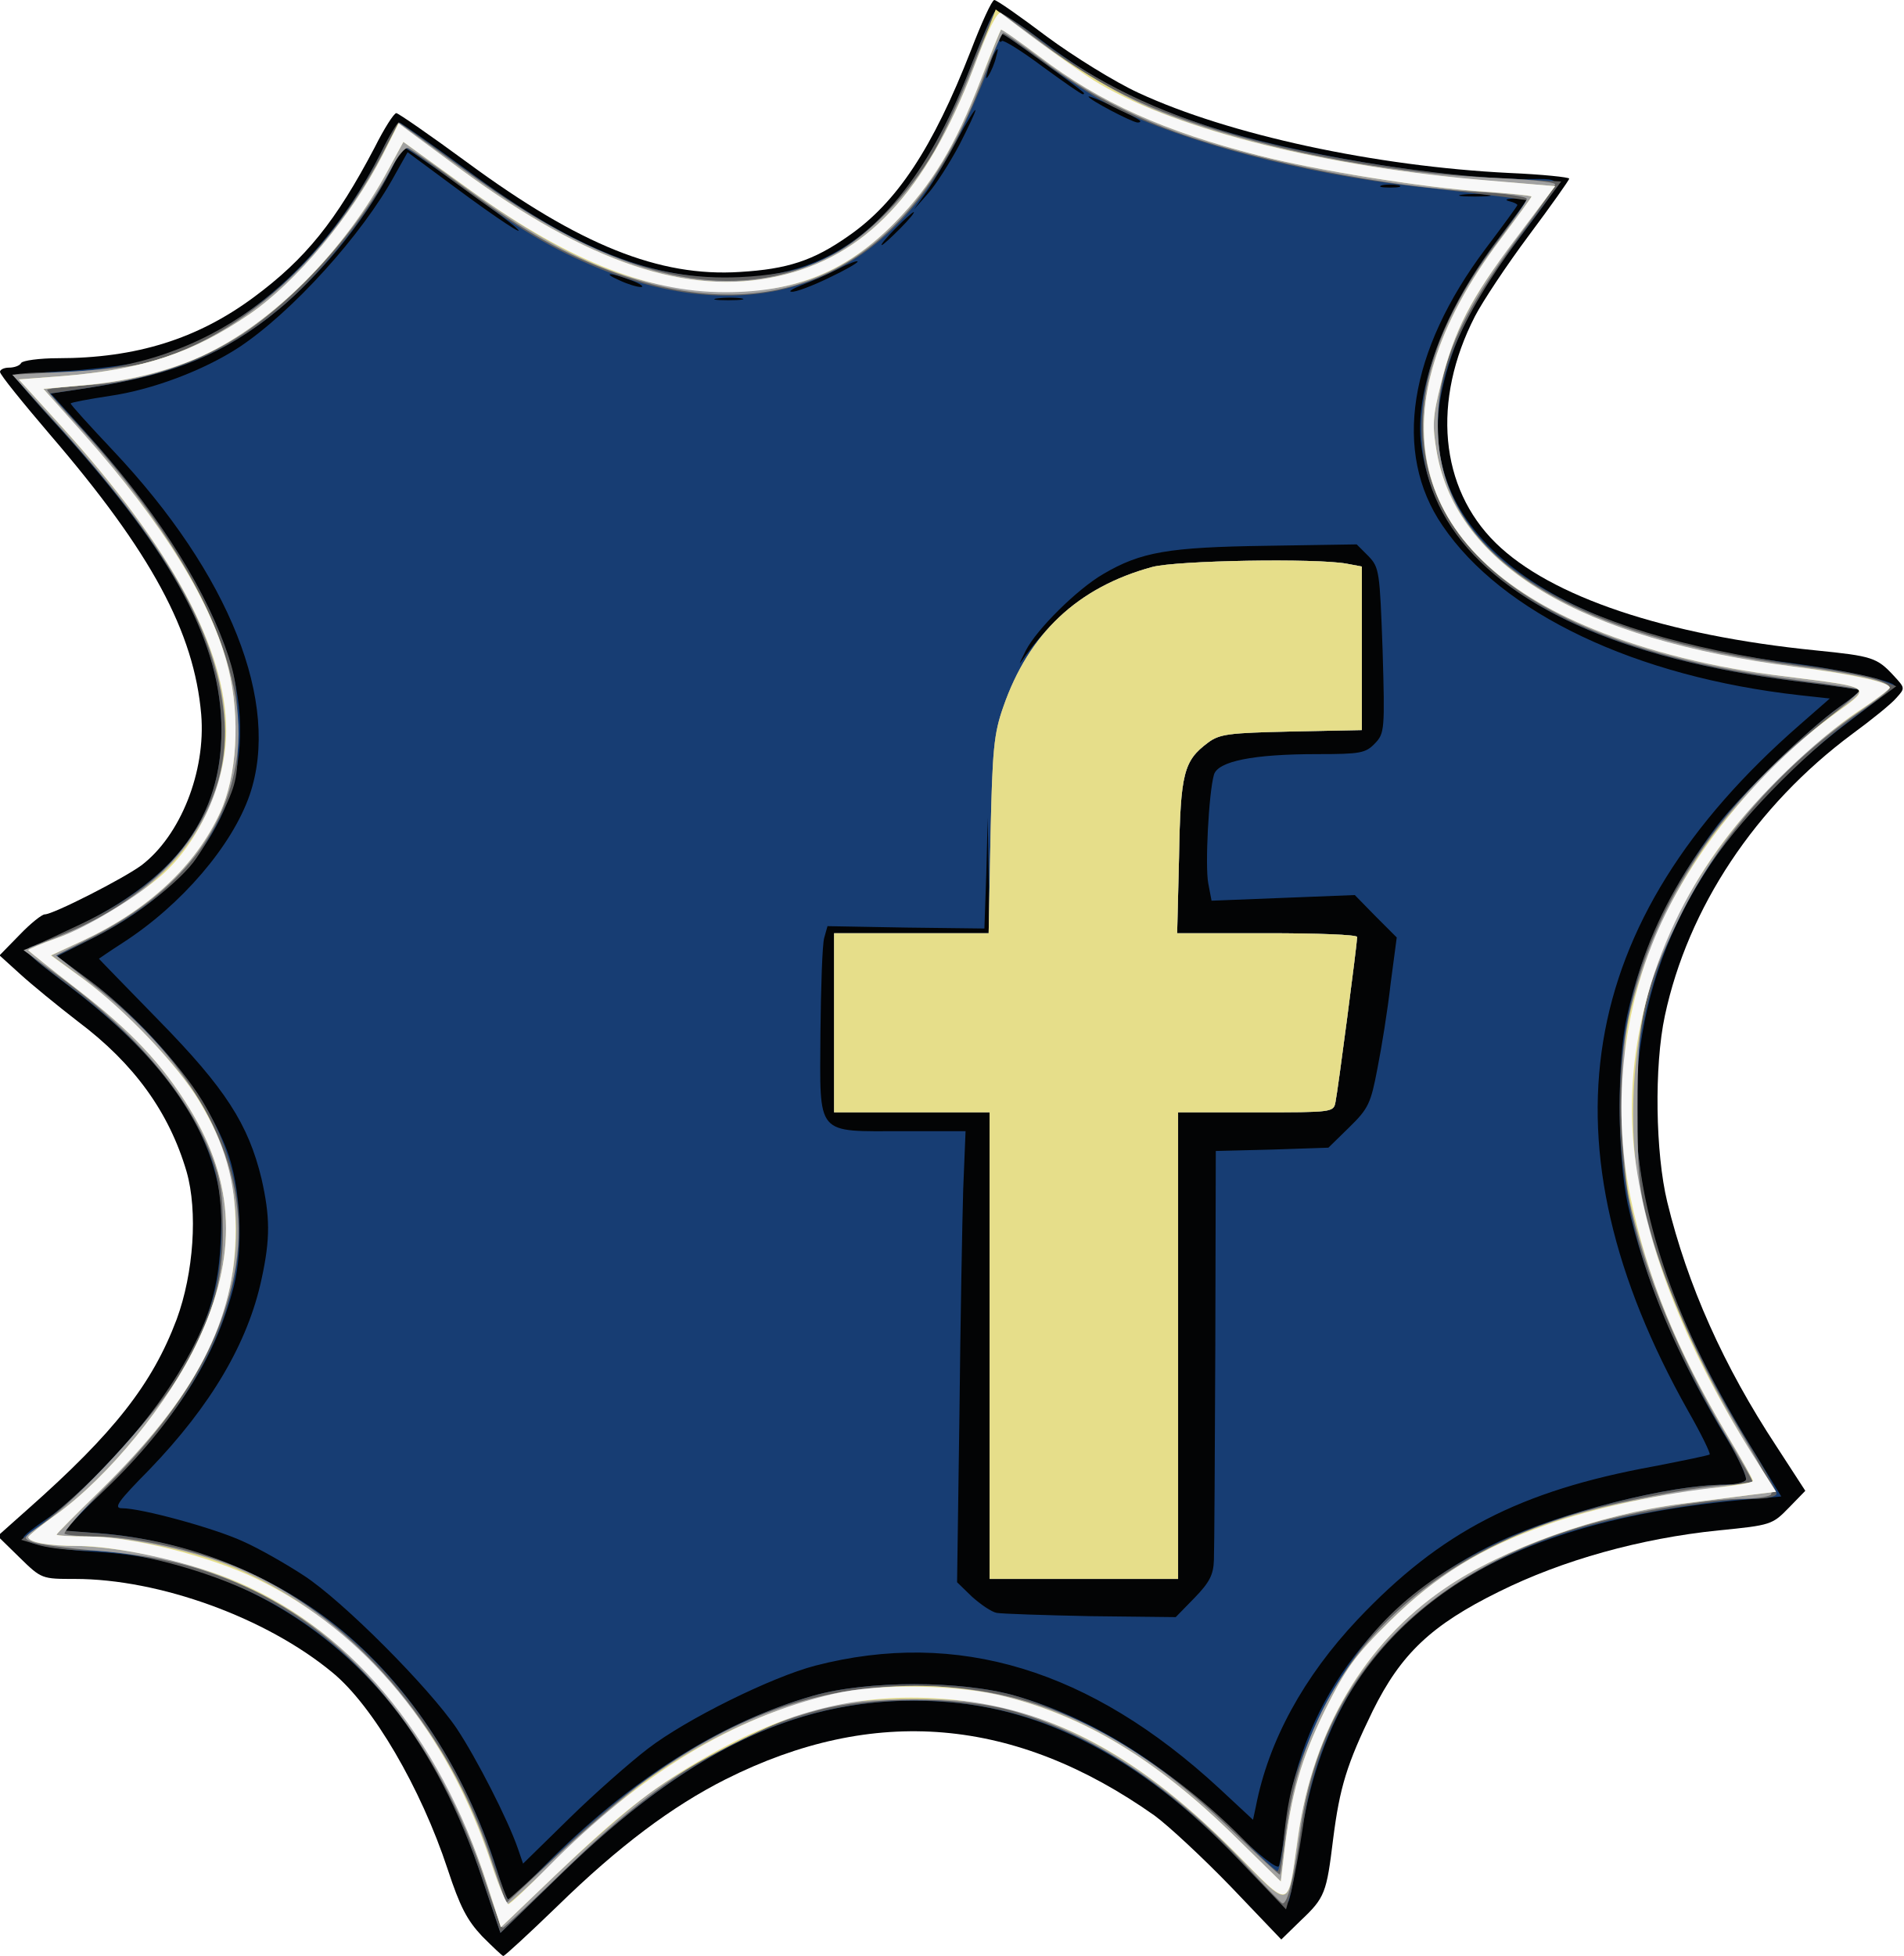
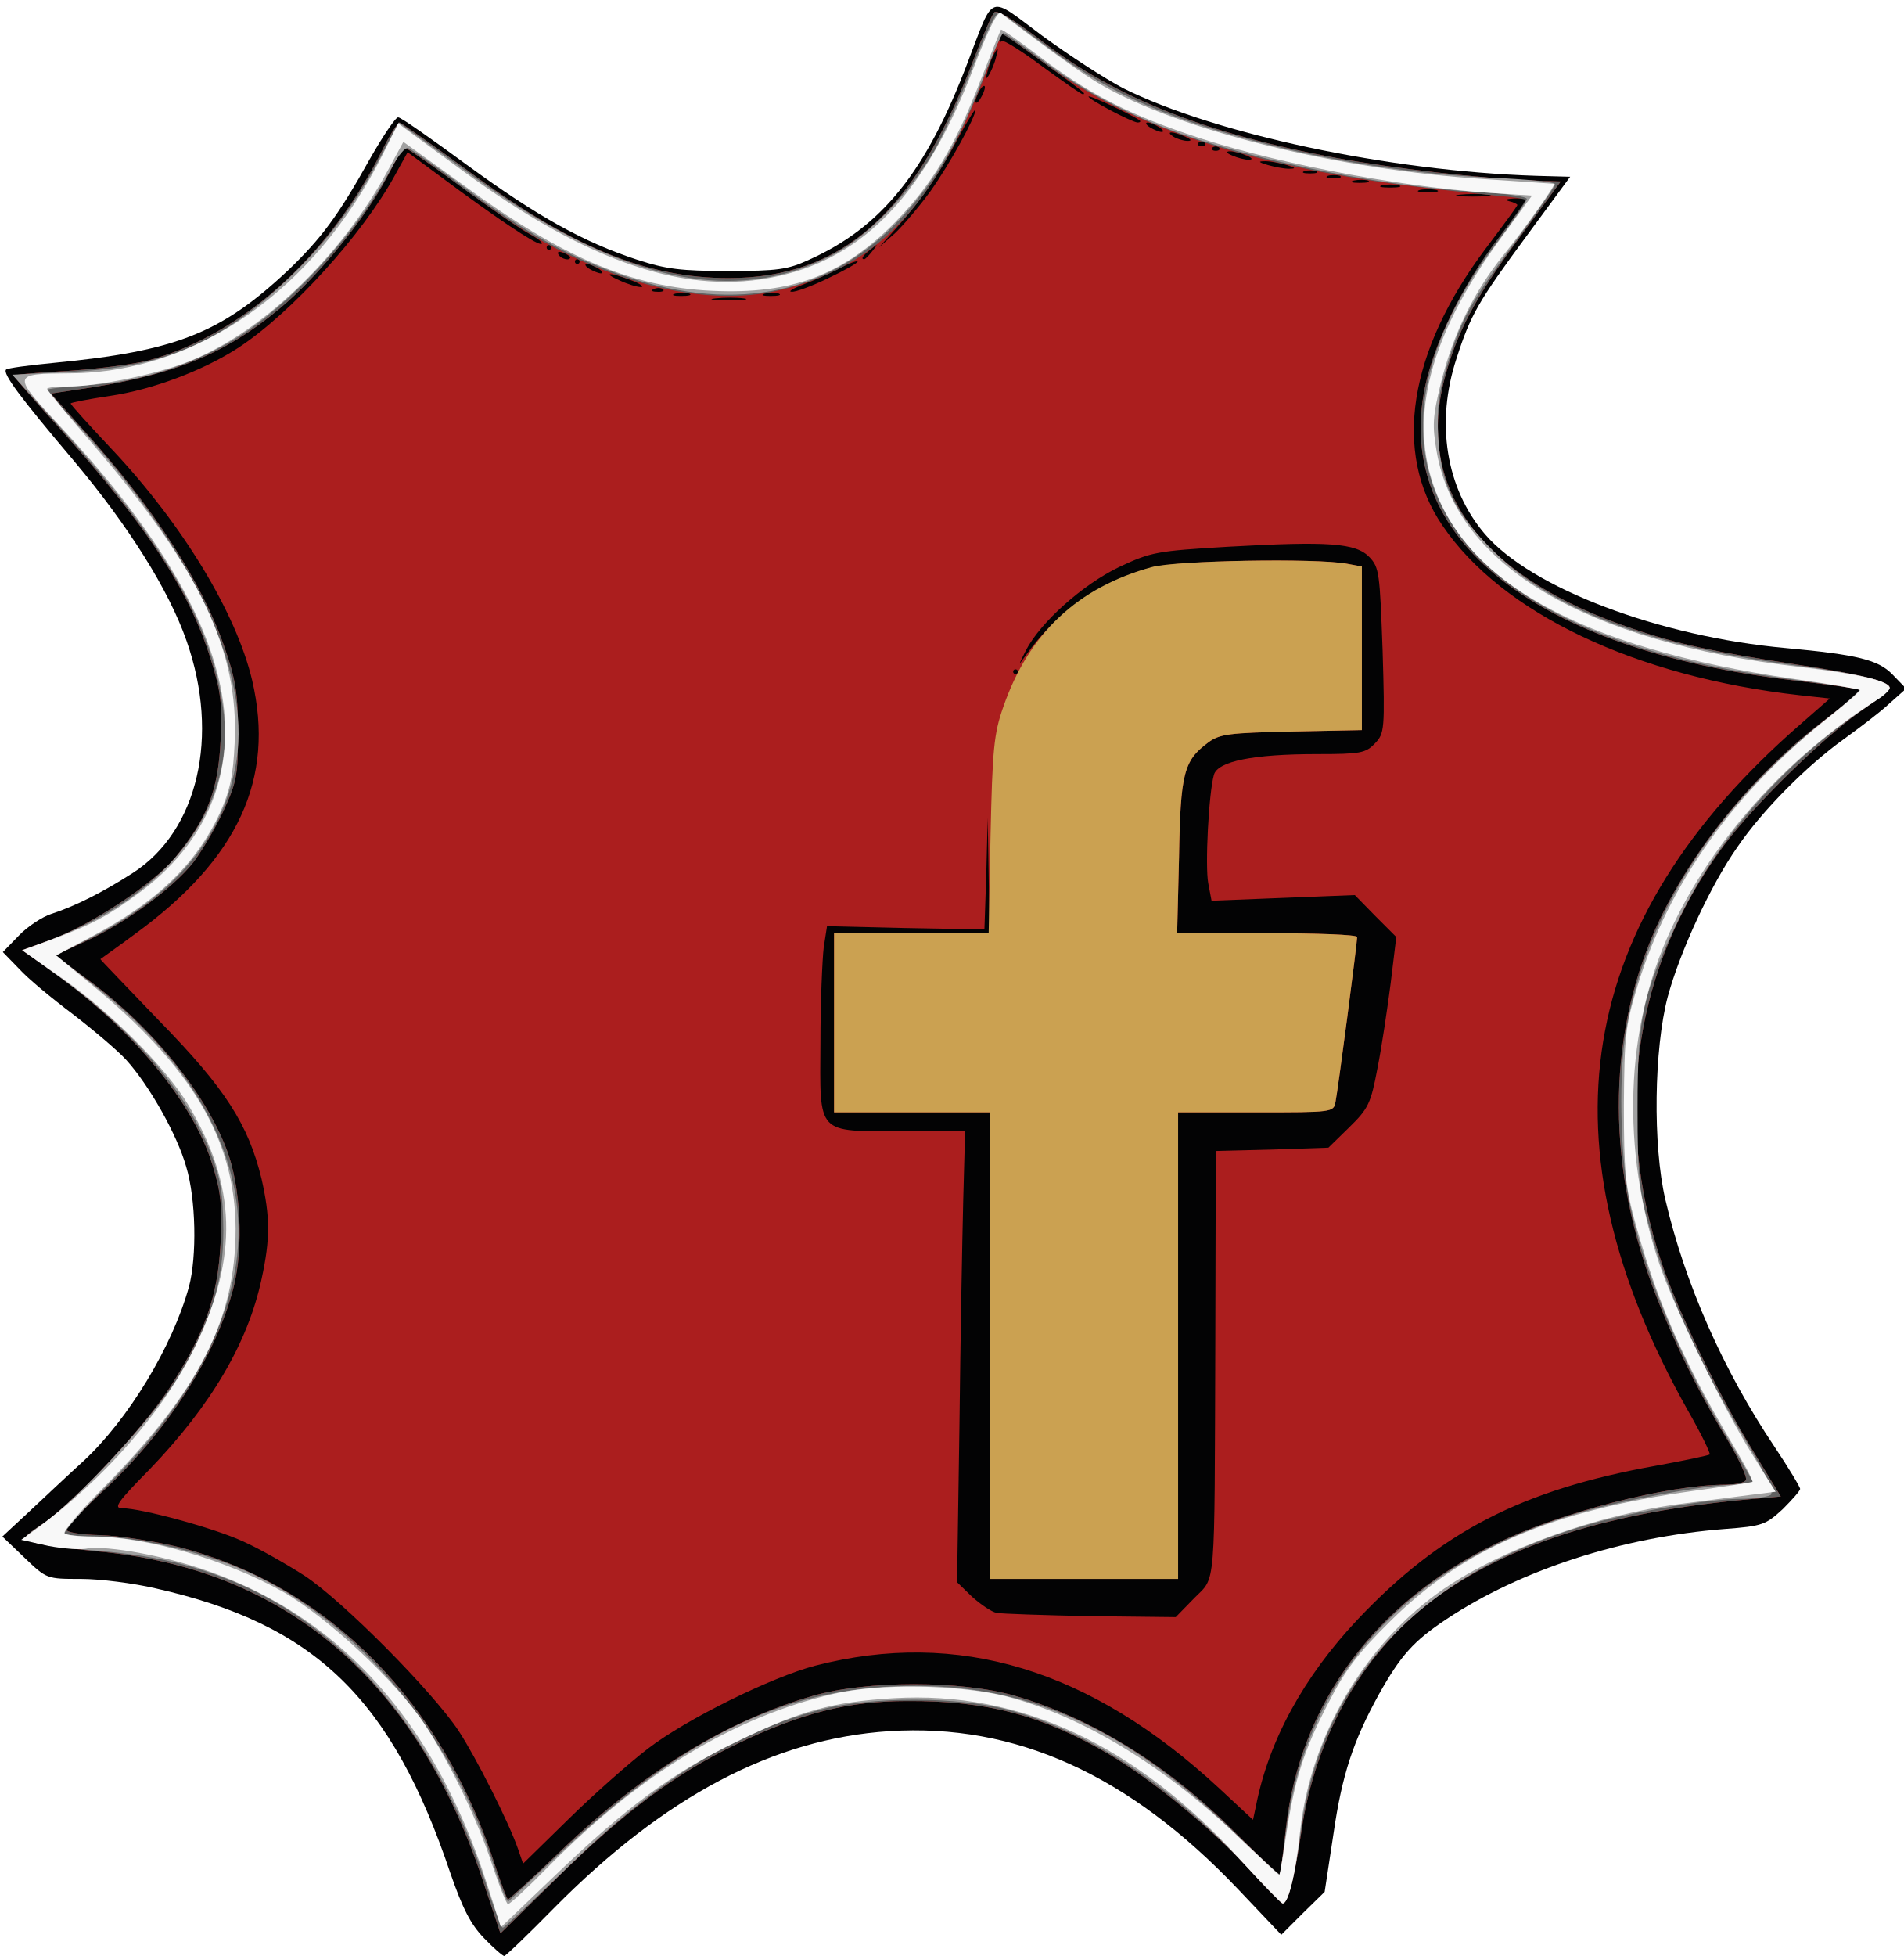
<svg xmlns="http://www.w3.org/2000/svg" version="1.0" width="404px" height="415px" viewBox="0 0 4040 4150" preserveAspectRatio="xMidYMid meet">
-   <g id="layer101" fill="#030405" stroke="none">
-     <path d="M1023 4108 c-32 -34 -47 -63 -73 -142 -57 -173 -159 -347 -244 -417 -141 -117 -368 -199 -547 -199 -70 0 -71 0 -117 -45 l-47 -46 64 -57 c183 -162 264 -265 316 -403 36 -98 45 -229 21 -313 -37 -126 -111 -229 -231 -319 -44 -34 -99 -79 -123 -101 l-43 -39 43 -44 c23 -24 47 -43 53 -43 18 0 167 -76 205 -104 83 -63 137 -199 127 -320 -15 -175 -106 -344 -321 -594 -58 -68 -106 -127 -106 -133 0 -5 9 -9 19 -9 11 0 23 -4 26 -10 3 -5 39 -10 78 -10 166 0 296 -41 415 -129 111 -82 175 -162 257 -318 20 -40 41 -73 46 -73 4 0 72 47 151 105 238 175 407 243 578 232 101 -6 156 -24 230 -76 103 -71 179 -186 260 -393 23 -60 45 -108 50 -108 5 0 55 35 112 78 57 42 144 96 194 119 192 89 503 156 787 170 70 3 127 9 127 12 0 3 -39 58 -86 121 -47 63 -98 140 -114 171 -92 179 -75 364 44 481 116 114 360 196 680 228 119 12 129 15 165 54 24 26 24 26 5 47 -10 12 -52 46 -93 76 -206 153 -349 369 -398 598 -23 107 -20 292 5 395 43 177 120 349 232 519 l61 94 -35 36 c-35 36 -38 37 -149 48 -166 17 -331 63 -466 130 -144 71 -208 132 -268 253 -55 113 -70 162 -84 272 -14 114 -17 124 -69 173 l-41 40 -107 -112 c-59 -61 -132 -129 -162 -151 -296 -209 -595 -235 -910 -77 -113 57 -226 141 -358 270 -60 58 -111 105 -114 105 -2 0 -22 -19 -45 -42z" />
+   <g id="layer101" fill="#030304" stroke="none">
+     <path d="M1027 4112 c-28 -29 -45 -62 -71 -137 -125 -372 -288 -529 -626 -605 -47 -11 -118 -20 -158 -20 -73 0 -73 0 -120 -45 l-47 -45 56 -52 c31 -29 83 -78 116 -108 95 -88 189 -243 224 -370 17 -64 15 -186 -6 -255 -19 -67 -78 -172 -127 -226 -18 -20 -69 -63 -113 -97 -44 -33 -96 -76 -114 -96 l-35 -36 34 -35 c18 -19 50 -40 69 -46 49 -16 106 -44 173 -87 138 -89 185 -290 114 -492 -38 -109 -124 -245 -239 -382 -116 -137 -152 -186 -144 -194 3 -3 48 -9 100 -14 261 -25 357 -63 501 -199 68 -66 103 -112 171 -234 28 -49 55 -89 60 -88 6 0 71 46 146 101 149 109 248 164 361 201 61 20 93 24 193 24 105 0 127 -3 172 -24 154 -69 249 -187 337 -420 57 -148 41 -142 158 -55 56 41 133 91 171 111 194 97 564 176 876 186 l73 2 -92 125 c-103 140 -119 167 -149 260 -45 136 -23 276 60 373 98 115 371 218 639 242 152 14 196 25 226 56 l29 30 -36 32 c-19 18 -63 51 -96 75 -77 55 -173 151 -226 229 -57 81 -122 222 -148 318 -29 110 -32 315 -5 430 41 177 123 363 232 525 30 45 54 85 54 89 0 4 -17 23 -37 43 -36 33 -43 36 -123 42 -219 17 -433 87 -590 191 -71 47 -98 78 -144 160 -54 98 -78 170 -96 294 l-19 125 -46 45 -46 46 -92 -97 c-231 -243 -472 -352 -740 -335 -245 16 -477 138 -712 376 -55 56 -102 101 -105 101 -3 0 -23 -17 -43 -38z" />
  </g>
-   <g id="layer102" fill="#173d73" stroke="none">
-     <path d="M1024 3988 c-49 -148 -110 -266 -189 -366 -155 -195 -383 -315 -625 -329 -93 -5 -160 -18 -160 -31 0 -4 23 -22 50 -40 69 -47 201 -188 259 -276 75 -116 103 -194 109 -307 4 -80 1 -109 -16 -166 -40 -132 -138 -253 -306 -381 -95 -72 -99 -76 -75 -85 278 -112 399 -250 399 -457 0 -185 -97 -367 -344 -642 -53 -58 -96 -108 -96 -111 0 -2 51 -7 113 -10 61 -4 139 -14 171 -22 198 -54 382 -219 495 -442 17 -35 35 -63 39 -63 4 1 68 46 142 100 220 163 383 230 556 230 240 0 397 -139 519 -461 20 -52 40 -98 45 -103 6 -6 46 19 102 61 111 84 204 133 346 179 183 60 504 114 680 114 86 0 88 -11 -25 140 -84 113 -123 188 -149 291 -77 302 198 527 731 595 110 14 225 39 225 49 0 2 -42 35 -92 73 -289 217 -440 476 -455 777 -11 237 60 463 240 760 l67 110 -32 3 c-308 23 -529 90 -693 206 -162 116 -260 288 -295 516 -10 63 -21 123 -25 133 -6 14 -23 0 -96 -77 -199 -211 -406 -325 -619 -344 -296 -26 -545 85 -841 375 l-117 114 -38 -113z m131 -29 c180 -182 371 -304 570 -361 115 -33 315 -33 430 0 157 45 307 137 457 281 62 59 99 88 102 80 3 -8 10 -52 16 -99 35 -257 199 -471 452 -590 133 -62 363 -120 480 -120 20 0 40 -4 43 -10 3 -5 -14 -43 -38 -83 -103 -168 -180 -351 -213 -503 -22 -103 -23 -303 -1 -400 32 -144 97 -279 192 -404 51 -66 191 -202 257 -249 27 -19 47 -35 45 -37 -1 -1 -63 -10 -137 -19 -484 -61 -758 -234 -794 -500 -16 -115 49 -288 164 -439 33 -44 60 -81 60 -83 0 -2 -12 -2 -27 -2 -17 1 -21 3 -10 6 9 2 17 6 17 8 0 2 -30 43 -67 92 -164 218 -198 433 -92 588 126 186 410 321 758 360 l64 7 -64 56 c-478 417 -555 889 -237 1455 28 49 48 90 46 93 -3 2 -56 13 -118 25 -285 52 -453 139 -629 325 -114 121 -189 257 -216 397 l-6 28 -72 -67 c-273 -252 -555 -338 -857 -260 -92 24 -273 113 -355 176 -38 29 -114 96 -167 148 l-98 96 -11 -32 c-21 -61 -88 -192 -130 -255 -59 -87 -241 -270 -324 -324 -38 -25 -96 -58 -130 -73 -61 -28 -215 -70 -256 -70 -19 0 -9 -14 58 -82 131 -136 209 -269 238 -404 19 -87 18 -133 0 -213 -28 -116 -77 -192 -217 -335 -70 -72 -128 -131 -128 -132 0 0 23 -16 51 -34 124 -80 232 -206 269 -314 66 -194 -42 -467 -290 -730 -49 -52 -90 -97 -90 -100 0 -2 37 -9 83 -16 90 -13 199 -54 274 -103 112 -74 262 -239 331 -366 l27 -48 100 74 c90 67 156 110 130 86 -22 -21 -237 -175 -240 -171 -1 1 -13 23 -25 48 -57 113 -163 240 -263 316 -114 86 -213 123 -406 151 l-53 8 72 80 c168 187 282 375 316 520 54 232 -54 432 -298 555 l-77 39 68 51 c130 96 246 239 292 359 30 78 36 207 15 291 -38 147 -113 268 -260 416 l-101 102 75 5 c180 14 364 85 502 195 159 126 283 319 349 540 7 23 15 42 18 42 4 0 38 -32 76 -71z m1380 -569 c32 -33 40 -49 41 -80 1 -22 2 -226 3 -454 l1 -414 120 -3 119 -4 44 -43 c41 -40 46 -51 60 -125 9 -45 22 -126 28 -180 l13 -98 -45 -45 -44 -45 -152 6 -152 6 -7 -37 c-7 -37 1 -191 12 -230 8 -29 84 -44 219 -44 92 0 103 -2 123 -23 20 -21 21 -29 16 -197 -6 -168 -7 -176 -30 -200 l-25 -25 -192 3 c-208 3 -266 13 -346 60 -55 32 -141 117 -164 162 -17 34 -17 34 0 10 66 -92 159 -157 267 -186 53 -15 348 -20 414 -8 l32 6 0 173 0 174 -149 3 c-133 3 -153 5 -178 24 -51 38 -58 65 -61 242 l-4 162 191 0 c105 0 191 3 191 8 0 13 -41 327 -46 350 -4 22 -6 22 -169 22 l-165 0 0 495 0 495 -200 0 -200 0 0 -495 0 -495 -165 0 -165 0 0 -190 0 -190 165 0 165 0 -2 -122 -2 -123 -3 118 -4 117 -166 -2 -167 -3 -7 25 c-4 14 -7 105 -8 202 -1 221 -12 208 176 208 l132 0 -5 123 c-2 67 -6 282 -8 478 l-5 356 32 31 c18 16 41 32 52 34 11 2 101 5 200 7 l180 2 40 -41z m-962 -2757 c-13 -2 -35 -2 -50 0 -16 2 -5 4 22 4 28 0 40 -2 28 -4z m185 -43 c34 -16 62 -32 62 -35 0 -3 -19 4 -42 16 -23 12 -58 27 -77 34 -20 8 -29 14 -21 14 8 1 43 -12 78 -29z m-418 5 c-46 -18 -64 -17 -25 0 17 8 37 14 45 14 8 0 -1 -7 -20 -14z m570 -110 c19 -19 32 -35 29 -35 -3 0 -20 16 -39 35 -19 19 -32 35 -29 35 3 0 20 -16 39 -35z m125 -176 c19 -37 35 -71 35 -75 0 -5 -18 24 -39 63 -21 40 -50 89 -65 110 l-27 38 30 -34 c17 -19 46 -65 66 -102z m1123 104 c-16 -2 -40 -2 -55 0 -16 2 -3 4 27 4 30 0 43 -2 28 -4z m-190 -20 c-10 -2 -26 -2 -35 0 -10 3 -2 5 17 5 19 0 27 -2 18 -5z m-549 -137 c-10 -9 -109 -56 -109 -51 0 6 91 54 104 55 5 0 7 -2 5 -4z m-120 -60 c-13 -12 -170 -126 -174 -126 -3 0 -5 5 -5 12 0 6 3 9 6 5 3 -3 42 21 86 54 44 32 82 59 86 59 3 0 3 -2 1 -4z m-185 -76 c5 -17 4 -20 -2 -10 -5 8 -13 26 -16 40 -5 17 -4 20 2 10 5 -8 13 -26 16 -40z" />
+   <g id="layer102" fill="#ab1e1e" stroke="none">
+     <path d="M1024 3988 c-142 -426 -420 -662 -823 -697 -58 -6 -117 -14 -130 -19 -24 -9 -24 -9 20 -39 66 -46 213 -202 268 -287 75 -116 103 -193 109 -307 4 -80 1 -109 -17 -167 -40 -132 -170 -289 -339 -410 l-65 -46 63 -23 c86 -32 218 -120 262 -174 68 -82 91 -143 96 -246 4 -79 1 -105 -21 -175 -46 -147 -136 -283 -321 -490 -53 -58 -96 -108 -96 -111 0 -2 51 -7 113 -10 61 -4 139 -14 171 -22 198 -54 382 -219 495 -442 17 -35 35 -63 39 -63 4 1 68 46 142 100 221 164 382 230 556 230 240 0 396 -138 519 -461 20 -52 40 -98 45 -103 6 -6 46 19 102 62 158 121 349 196 623 247 127 23 302 43 419 48 l58 2 -89 121 c-93 126 -132 200 -158 299 -61 235 81 422 400 529 96 33 173 49 348 76 138 21 197 36 197 49 0 5 -24 24 -52 43 -80 54 -235 204 -300 292 -190 256 -237 570 -132 885 33 99 116 271 192 396 l61 100 -32 3 c-308 24 -528 90 -692 206 -158 113 -264 295 -294 506 -14 95 -29 153 -40 148 -4 -2 -36 -34 -71 -73 -79 -86 -206 -190 -300 -245 -139 -81 -257 -112 -425 -111 -126 0 -226 26 -361 91 -131 63 -242 146 -385 287 l-117 115 -38 -114z m166 -61 c174 -167 351 -276 535 -329 114 -33 315 -33 429 0 162 47 323 146 465 288 52 52 95 93 97 92 1 -2 7 -47 13 -101 30 -262 189 -478 446 -602 135 -66 365 -125 487 -125 20 0 40 -4 43 -10 3 -5 -14 -43 -38 -83 -64 -105 -119 -218 -160 -327 -101 -272 -95 -548 16 -781 77 -159 206 -314 355 -426 40 -31 71 -57 69 -59 -2 -3 -64 -11 -137 -20 -552 -64 -853 -302 -786 -623 20 -95 79 -215 156 -315 33 -44 60 -81 60 -83 0 -2 -12 -2 -27 -2 -17 1 -21 3 -10 6 9 2 17 6 17 8 0 2 -30 43 -67 92 -164 218 -198 433 -92 588 126 186 410 321 758 360 l64 7 -64 56 c-478 417 -555 889 -237 1455 28 49 48 90 46 93 -3 2 -54 13 -115 24 -284 51 -456 140 -632 326 -114 121 -189 257 -216 397 l-6 28 -72 -67 c-273 -253 -554 -338 -857 -260 -92 24 -273 113 -355 176 -38 29 -114 96 -167 148 l-98 96 -11 -32 c-20 -57 -88 -192 -126 -250 -55 -83 -246 -276 -327 -329 -39 -25 -97 -58 -131 -73 -61 -28 -215 -70 -256 -70 -19 0 -9 -14 58 -82 131 -136 209 -269 238 -404 19 -87 18 -133 0 -213 -28 -115 -77 -192 -217 -335 -69 -72 -126 -131 -125 -131 1 -1 34 -24 73 -53 220 -160 298 -330 249 -539 -34 -143 -147 -329 -295 -487 -49 -52 -90 -97 -90 -100 0 -2 37 -9 83 -16 90 -13 199 -54 274 -103 112 -74 262 -239 331 -365 l27 -49 115 85 c110 80 170 118 170 108 0 -3 -12 -12 -27 -20 -16 -8 -81 -53 -146 -101 -65 -48 -120 -85 -121 -83 -2 2 -17 30 -35 64 -46 88 -149 214 -228 279 -119 99 -230 143 -432 172 l-53 8 67 75 c152 168 255 328 302 465 23 66 28 97 28 180 0 92 -3 105 -32 168 -18 38 -47 86 -63 107 -43 54 -142 127 -224 165 l-70 32 75 55 c131 97 244 236 290 357 30 78 36 207 15 291 -37 146 -142 309 -281 437 -40 37 -74 73 -74 78 -1 6 30 11 71 12 40 1 117 13 170 26 314 82 557 327 669 676 13 39 25 71 27 71 2 0 53 -46 112 -103z m1344 -536 c47 -48 43 -5 45 -547 l1 -402 120 -3 119 -4 44 -43 c41 -40 46 -51 60 -125 9 -45 21 -126 28 -180 l12 -99 -44 -44 -44 -45 -152 6 -152 6 -7 -37 c-7 -37 1 -191 12 -230 8 -29 84 -44 219 -44 92 0 103 -2 123 -23 20 -21 21 -29 16 -197 -6 -164 -7 -176 -28 -198 -29 -30 -86 -34 -300 -22 -151 9 -163 11 -231 43 -77 37 -167 117 -198 177 -17 34 -17 34 0 10 66 -92 159 -157 267 -186 53 -15 348 -20 414 -8 l32 6 0 173 0 174 -149 3 c-133 3 -153 5 -178 24 -51 38 -58 65 -61 242 l-4 162 191 0 c105 0 191 3 191 8 0 13 -41 327 -46 350 -4 22 -6 22 -169 22 l-165 0 0 495 0 495 -200 0 -200 0 0 -495 0 -495 -165 0 -165 0 0 -190 0 -190 165 0 165 0 -2 -122 -2 -123 -3 119 -4 118 -167 -3 -167 -4 -7 45 c-3 25 -7 116 -7 202 -1 198 -10 188 175 188 l132 0 -4 148 c-2 81 -6 296 -8 478 l-5 331 32 31 c18 16 41 32 52 34 11 2 101 5 200 7 l180 2 39 -40z m-374 -1966 c0 -3 -2 -5 -5 -5 -3 0 -5 2 -5 5 0 3 2 5 5 5 3 0 5 -2 5 -5z m-582 -792 c-15 -2 -42 -2 -60 0 -18 2 -6 4 27 4 33 0 48 -2 33 -4z m-115 -10 c-7 -2 -21 -2 -30 0 -10 3 -4 5 12 5 17 0 24 -2 18 -5z m190 0 c-7 -2 -21 -2 -30 0 -10 3 -4 5 12 5 17 0 24 -2 18 -5z m-246 -9 c-3 -3 -12 -4 -19 -1 -8 3 -5 6 6 6 11 1 17 -2 13 -5z m351 -24 c34 -16 62 -32 62 -35 0 -3 -19 4 -42 16 -23 12 -58 27 -77 34 -20 8 -29 14 -21 14 8 1 43 -12 78 -29z m-418 5 c-46 -18 -64 -17 -25 0 17 8 37 14 45 14 8 0 -1 -7 -20 -14z m-70 -25 c-8 -5 -19 -10 -25 -10 -5 0 -3 5 5 10 8 5 20 10 25 10 6 0 3 -5 -5 -10z m-40 -15 c0 -3 -2 -5 -5 -5 -3 0 -5 2 -5 5 0 3 2 5 5 5 3 0 5 -2 5 -5z m-20 -9 c0 -2 -7 -7 -16 -10 -8 -3 -12 -2 -9 4 6 10 25 14 25 6z m641 -13 c13 -16 12 -17 -3 -4 -17 13 -22 21 -14 21 2 0 10 -8 17 -17z m-681 -8 c0 -3 -2 -5 -5 -5 -3 0 -5 2 -5 5 0 3 2 5 5 5 3 0 5 -2 5 -5z m805 -120 c41 -58 95 -156 95 -172 0 -4 -18 25 -39 64 -42 79 -75 126 -130 188 l-36 40 34 -30 c18 -17 52 -57 76 -90z m1183 8 c-15 -2 -42 -2 -60 0 -18 2 -6 4 27 4 33 0 48 -2 33 -4z m-110 -10 c-10 -2 -26 -2 -35 0 -10 3 -2 5 17 5 19 0 27 -2 18 -5z m-80 -10 c-10 -2 -26 -2 -35 0 -10 3 -2 5 17 5 19 0 27 -2 18 -5z m-65 -10 c-7 -2 -21 -2 -30 0 -10 3 -4 5 12 5 17 0 24 -2 18 -5z m-60 -10 c-7 -2 -19 -2 -25 0 -7 3 -2 5 12 5 14 0 19 -2 13 -5z m-50 -10 c-7 -2 -19 -2 -25 0 -7 3 -2 5 12 5 14 0 19 -2 13 -5z m-63 -13 c-14 -4 -34 -8 -45 -8 -16 0 -15 2 5 8 14 4 34 8 45 8 16 0 15 -2 -5 -8z m-85 -20 c-11 -5 -27 -9 -35 -9 -9 0 -8 4 5 9 11 5 27 9 35 9 9 0 8 -4 -5 -9z m-58 -17 c-4 -3 -10 -3 -14 0 -3 4 0 7 7 7 7 0 10 -3 7 -7z m-30 -10 c-4 -3 -10 -3 -14 0 -3 4 0 7 7 7 7 0 10 -3 7 -7z m-42 -13 c-27 -12 -43 -12 -25 0 8 5 22 9 30 9 10 0 8 -3 -5 -9z m-55 -20 c-8 -5 -19 -10 -25 -10 -5 0 -3 5 5 10 8 5 20 10 25 10 6 0 3 -5 -5 -10z m-41 -14 c-10 -9 -109 -56 -109 -51 0 6 91 54 104 55 5 0 7 -2 5 -4z m-329 -71 c0 -5 -5 -3 -10 5 -5 8 -10 20 -10 25 0 6 5 3 10 -5 5 -8 10 -19 10 -25z m209 11 c-13 -12 -170 -126 -174 -126 -3 0 -5 5 -5 12 0 6 3 9 6 5 3 -3 42 21 86 54 44 32 82 59 86 59 3 0 3 -2 1 -4z m-185 -76 c5 -17 4 -20 -2 -10 -5 8 -13 26 -16 40 -5 17 -4 20 2 10 5 -8 13 -26 16 -40z" />
  </g>
-   <g id="layer103" fill="#606060" stroke="none">
-     <path d="M1024 3988 c-97 -293 -257 -494 -479 -604 -107 -53 -262 -94 -354 -94 -36 0 -84 -5 -106 -11 l-40 -12 40 -31 c183 -143 330 -339 370 -492 22 -84 20 -211 -5 -281 -45 -130 -149 -256 -308 -375 -90 -68 -94 -72 -71 -81 13 -5 60 -27 104 -48 199 -95 295 -228 295 -409 0 -185 -102 -375 -343 -642 -54 -58 -97 -109 -97 -112 0 -3 36 -6 79 -6 300 0 548 -166 700 -467 17 -35 34 -63 37 -63 3 0 67 45 142 100 238 174 397 236 581 228 65 -3 114 -12 151 -26 137 -53 251 -193 335 -408 27 -69 53 -128 58 -131 4 -2 50 27 100 66 112 85 243 149 403 195 155 45 393 84 563 94 l134 7 -87 117 c-131 177 -184 307 -174 433 20 248 277 407 765 475 78 10 156 25 174 33 l33 13 -90 66 c-113 84 -250 225 -314 326 -227 353 -196 751 96 1223 30 48 54 92 54 98 0 6 -20 11 -47 11 -65 0 -231 26 -328 51 -360 92 -584 321 -630 644 -8 55 -20 117 -25 138 l-11 38 -98 -103 c-223 -234 -439 -340 -691 -340 -259 0 -483 110 -746 365 l-132 128 -38 -113z m166 -61 c174 -167 351 -276 535 -329 115 -33 315 -33 430 0 158 46 340 160 480 301 38 39 72 71 76 71 3 0 9 -30 13 -67 11 -107 24 -150 81 -268 83 -170 187 -272 370 -360 133 -65 368 -125 486 -125 21 0 41 -5 44 -10 3 -6 -16 -47 -43 -93 -157 -261 -226 -475 -225 -702 1 -227 67 -414 214 -600 56 -72 184 -196 251 -244 27 -19 47 -35 45 -37 -1 -1 -63 -10 -137 -19 -745 -94 -991 -462 -629 -940 l60 -80 -48 -7 c-26 -3 -111 -14 -187 -22 -242 -28 -493 -94 -643 -169 -38 -19 -106 -63 -152 -97 -46 -34 -84 -60 -86 -58 -1 2 -15 37 -30 78 -15 41 -45 109 -66 150 -156 303 -428 401 -754 271 -101 -41 -177 -86 -308 -183 -59 -44 -109 -79 -111 -77 -2 2 -17 31 -35 65 -46 88 -149 214 -228 279 -119 99 -232 143 -433 172 l-54 8 73 80 c144 157 247 316 298 455 23 63 27 92 28 180 0 98 -2 109 -32 173 -18 38 -47 86 -63 107 -41 52 -140 126 -223 165 l-67 33 70 52 c85 63 192 178 239 255 156 258 78 559 -218 837 l-80 75 77 6 c397 31 710 294 843 706 13 39 25 71 27 71 2 0 53 -46 112 -103z" />
+   <g id="layer103" fill="#616161" stroke="none">
+     <path d="M1024 3988 c-142 -426 -420 -662 -823 -697 -58 -6 -117 -14 -130 -19 -24 -9 -24 -9 20 -39 66 -46 213 -202 268 -287 75 -116 103 -193 109 -307 4 -80 1 -109 -17 -167 -40 -132 -170 -289 -339 -410 l-65 -46 63 -23 c86 -32 218 -120 262 -174 68 -82 91 -143 96 -246 4 -79 1 -105 -21 -175 -46 -147 -136 -283 -321 -490 -53 -58 -96 -108 -96 -111 0 -2 51 -7 113 -10 61 -4 139 -14 171 -22 198 -54 382 -219 495 -442 17 -35 35 -63 39 -63 4 1 68 46 142 100 221 164 382 230 556 230 240 0 396 -138 519 -461 20 -52 40 -98 45 -103 6 -6 46 19 102 62 158 121 349 196 623 247 127 23 302 43 419 48 l58 2 -89 121 c-93 126 -132 200 -158 299 -61 235 81 422 400 529 96 33 173 49 348 76 138 21 197 36 197 49 0 5 -24 24 -52 43 -80 54 -235 204 -300 292 -190 256 -237 570 -132 885 33 99 116 271 192 396 l61 100 -32 3 c-308 24 -528 90 -692 206 -158 113 -264 295 -294 506 -14 95 -29 153 -40 148 -4 -2 -36 -34 -71 -73 -79 -86 -206 -190 -300 -245 -139 -81 -257 -112 -425 -111 -126 0 -226 26 -361 91 -131 63 -242 146 -385 287 l-117 115 -38 -114z m166 -61 c174 -167 351 -276 535 -329 114 -33 315 -33 429 0 162 47 323 146 465 288 52 52 95 93 97 92 1 -2 7 -47 13 -101 30 -262 189 -478 446 -602 135 -66 365 -125 487 -125 20 0 40 -4 43 -10 3 -5 -14 -43 -38 -83 -64 -105 -119 -218 -160 -327 -101 -272 -95 -548 16 -781 77 -159 206 -314 355 -426 40 -31 71 -57 69 -59 -2 -3 -64 -11 -137 -20 -552 -64 -853 -302 -786 -623 20 -95 79 -215 155 -315 34 -44 60 -81 58 -82 -2 -2 -25 -6 -53 -8 -202 -21 -274 -31 -384 -52 -259 -51 -440 -123 -588 -233 -46 -34 -85 -61 -87 -59 -1 2 -17 41 -35 88 -105 276 -231 408 -437 456 -155 37 -362 -14 -553 -135 -30 -19 -97 -66 -148 -104 -51 -38 -95 -67 -96 -65 -2 1 -17 30 -35 64 -46 88 -149 214 -228 279 -119 99 -230 143 -432 172 l-53 8 67 75 c152 168 255 328 302 465 23 66 28 97 28 180 0 92 -3 105 -32 168 -18 38 -47 86 -63 107 -43 54 -142 127 -224 165 l-70 32 75 55 c131 97 244 236 290 357 30 78 36 207 15 291 -37 146 -142 309 -281 437 -40 37 -74 73 -74 78 -1 6 30 11 71 12 40 1 117 13 170 26 314 82 557 327 669 676 13 39 25 71 27 71 2 0 53 -46 112 -103z" />
+   </g>
+   <g id="layer104" fill="#cba151" stroke="none">
    <path d="M2100 2855 l0 -495 -165 0 -165 0 0 -190 0 -190 164 0 164 0 4 -207 c4 -183 7 -216 27 -273 54 -156 158 -254 316 -297 52 -14 348 -19 413 -7 l32 6 0 173 0 174 -149 3 c-133 3 -153 5 -178 24 -51 38 -58 65 -61 242 l-4 162 191 0 c105 0 191 3 191 8 0 13 -41 327 -46 350 -4 22 -6 22 -169 22 l-165 0 0 495 0 495 -200 0 -200 0 0 -495z" />
  </g>
-   <g id="layer104" fill="#a1a1a1" stroke="none">
-     <path d="M1030 3993 c-103 -311 -296 -541 -538 -639 -92 -37 -169 -54 -288 -64 -61 -5 -121 -13 -134 -18 -23 -8 -22 -10 21 -39 71 -49 231 -222 283 -305 73 -119 100 -203 99 -318 0 -75 -5 -108 -23 -155 -49 -130 -160 -261 -317 -378 l-83 -61 78 -31 c234 -93 368 -275 347 -470 -19 -182 -124 -362 -362 -624 l-87 -96 114 -6 c63 -3 136 -11 162 -17 197 -48 387 -214 509 -445 l35 -67 140 101 c323 236 570 292 784 178 72 -38 160 -129 212 -218 20 -35 57 -116 83 -182 31 -80 50 -117 58 -112 7 4 46 33 88 64 136 103 247 154 454 209 158 42 339 70 498 77 75 3 137 9 137 14 0 4 -34 53 -75 108 -137 185 -181 293 -173 430 15 255 281 422 774 485 121 16 184 31 184 46 0 4 -24 23 -52 42 -169 114 -309 271 -393 443 -79 162 -90 209 -90 405 0 149 3 175 27 261 36 130 104 281 193 429 52 88 71 127 62 132 -7 4 -34 8 -62 8 -66 0 -222 26 -315 52 -357 99 -577 330 -620 651 -13 98 -28 159 -39 155 -4 -2 -33 -32 -66 -68 -157 -173 -339 -295 -514 -342 -107 -29 -295 -29 -403 0 -186 50 -346 151 -534 334 -72 70 -134 128 -137 128 -3 0 -20 -44 -37 -97z m322 -203 c199 -148 382 -214 593 -213 247 1 449 94 672 309 53 51 98 93 99 91 1 -1 7 -42 13 -92 43 -326 253 -560 601 -669 92 -29 288 -66 351 -66 21 0 39 -2 39 -5 0 -2 -19 -35 -41 -72 -109 -178 -195 -382 -223 -533 -18 -95 -21 -269 -5 -356 43 -244 190 -474 417 -651 46 -36 81 -67 79 -70 -2 -2 -56 -10 -118 -18 -155 -20 -257 -42 -363 -76 -464 -152 -575 -476 -292 -851 36 -48 66 -91 66 -96 0 -5 -48 -12 -107 -15 -190 -11 -444 -61 -618 -120 -110 -38 -212 -91 -300 -157 -44 -33 -83 -60 -86 -60 -3 0 -25 49 -48 109 -148 387 -422 528 -775 400 -107 -39 -191 -86 -320 -181 -59 -44 -113 -81 -120 -84 -6 -2 -22 17 -35 42 -70 130 -197 273 -315 352 -93 61 -213 102 -327 109 -49 3 -89 8 -89 10 0 3 30 37 66 76 244 266 365 521 336 709 -25 162 -131 290 -320 383 l-63 32 90 71 c225 178 330 399 288 606 -32 155 -117 295 -273 451 -51 51 -90 96 -87 99 4 3 35 6 69 6 74 0 208 29 294 64 243 99 452 339 545 628 l29 86 107 -100 c60 -56 137 -122 171 -148z" />
-     <path d="M2100 2855 l0 -495 -165 0 -165 0 0 -190 0 -190 164 0 164 0 4 -207 c4 -183 7 -216 27 -273 54 -156 158 -254 316 -297 52 -14 348 -19 413 -7 l32 6 0 173 0 174 -149 3 c-133 3 -153 5 -178 24 -51 38 -58 65 -61 242 l-4 162 191 0 c105 0 191 3 191 8 0 13 -41 327 -46 350 -4 22 -6 22 -169 22 l-165 0 0 495 0 495 -200 0 -200 0 0 -495z" />
-   </g>
-   <g id="layer105" fill="#e6de8a" stroke="none">
-     <path d="M1035 4002 c-127 -399 -376 -638 -735 -706 -45 -9 -108 -16 -139 -16 -59 0 -101 -8 -101 -19 1 -3 26 -24 57 -46 112 -80 242 -239 303 -370 85 -180 79 -334 -17 -492 -58 -95 -125 -166 -239 -254 -57 -44 -104 -82 -104 -83 0 -2 28 -14 62 -26 165 -60 297 -184 338 -318 64 -207 -41 -449 -334 -772 l-86 -95 92 -7 c172 -14 277 -49 397 -131 101 -69 217 -208 283 -339 l33 -66 135 99 c269 197 479 268 671 225 185 -41 314 -178 415 -442 l47 -124 46 35 c106 81 211 145 291 178 172 71 434 127 702 150 l148 12 -83 110 c-96 129 -131 196 -159 308 -18 72 -19 89 -9 147 43 240 310 399 762 455 118 14 199 32 199 44 0 3 -30 26 -65 50 -182 122 -346 321 -420 511 -59 151 -76 367 -42 525 35 156 125 362 235 540 l50 80 -56 7 c-32 4 -94 12 -140 18 -181 23 -384 96 -508 181 -167 115 -278 302 -309 523 -24 164 -11 161 -139 32 -158 -159 -304 -252 -476 -302 -89 -26 -307 -26 -400 -1 -95 26 -274 117 -366 185 -43 32 -131 109 -195 170 l-116 111 -28 -87z m159 -69 c61 -60 141 -129 178 -156 211 -150 437 -218 651 -196 210 21 393 117 589 307 l106 104 7 -59 c15 -128 36 -200 86 -303 45 -90 64 -117 138 -190 157 -156 344 -236 646 -277 66 -9 122 -18 124 -19 2 -2 -21 -45 -52 -96 -98 -166 -154 -296 -198 -458 -20 -73 -23 -108 -23 -245 1 -145 3 -168 28 -250 33 -109 88 -221 153 -312 58 -82 187 -212 271 -273 74 -54 78 -51 -110 -75 -151 -18 -291 -53 -406 -100 -398 -162 -470 -466 -198 -827 36 -48 66 -89 66 -91 0 -2 -48 -7 -107 -11 -122 -8 -351 -45 -471 -76 -201 -51 -337 -112 -466 -210 -44 -33 -80 -59 -82 -57 -1 1 -20 49 -43 107 -54 140 -103 221 -181 301 -111 113 -220 154 -389 146 -173 -8 -313 -68 -527 -223 l-128 -93 -31 57 c-94 175 -246 328 -396 397 -72 33 -163 55 -258 63 l-79 7 89 100 c170 191 269 353 304 495 25 103 18 226 -18 304 -52 113 -152 206 -290 271 l-68 32 68 50 c84 63 187 169 237 244 88 134 111 299 61 456 -41 132 -117 242 -264 387 -50 49 -91 90 -91 92 0 2 30 4 68 4 74 0 208 27 292 59 103 39 210 110 300 200 124 124 208 263 265 439 15 45 29 82 32 82 3 0 56 -48 117 -107z" />
-     <path d="M2100 2855 l0 -495 -165 0 -165 0 0 -190 0 -190 164 0 164 0 4 -207 c4 -183 7 -216 27 -273 54 -156 158 -254 316 -297 52 -14 348 -19 413 -7 l32 6 0 173 0 174 -149 3 c-133 3 -153 5 -178 24 -51 38 -58 65 -61 242 l-4 162 191 0 c105 0 191 3 191 8 0 13 -41 327 -46 350 -4 22 -6 22 -169 22 l-165 0 0 495 0 495 -200 0 -200 0 0 -495z" />
+   <g id="layer105" fill="#a1a1a1" stroke="none">
+     <path d="M1030 3993 c-103 -311 -296 -541 -538 -639 -93 -37 -169 -54 -287 -64 -60 -5 -121 -13 -134 -18 -24 -9 -24 -9 20 -39 71 -49 231 -222 283 -305 73 -119 100 -203 100 -318 -1 -79 -5 -107 -27 -164 -50 -127 -159 -255 -315 -369 l-83 -60 78 -31 c235 -94 370 -277 348 -470 -20 -182 -122 -361 -347 -609 l-102 -112 124 -6 c197 -10 316 -60 458 -194 83 -78 148 -164 202 -267 l36 -68 140 101 c323 236 570 292 784 178 72 -38 160 -129 212 -218 20 -35 57 -116 83 -182 31 -80 50 -117 58 -112 7 4 46 33 88 64 136 103 247 154 454 209 158 42 339 70 498 77 75 3 137 9 137 14 0 4 -38 58 -84 121 -96 130 -116 166 -146 266 -18 58 -21 90 -18 150 6 102 35 160 118 242 125 125 335 203 656 244 121 16 184 31 184 46 0 4 -24 23 -52 42 -169 114 -309 271 -393 443 -79 162 -90 209 -90 405 0 149 3 175 27 261 36 130 104 281 193 429 52 88 71 127 62 132 -7 4 -34 8 -62 8 -66 0 -222 26 -315 52 -360 100 -579 332 -620 656 -12 94 -28 155 -39 150 -4 -2 -36 -34 -71 -73 -163 -176 -334 -290 -509 -337 -107 -29 -295 -29 -403 0 -186 50 -346 151 -534 334 -72 70 -134 128 -137 128 -3 0 -20 -44 -37 -97z m157 -60 c275 -257 489 -357 758 -356 247 1 449 94 672 309 53 51 98 93 99 91 1 -1 7 -42 13 -92 43 -326 253 -560 601 -669 92 -29 288 -66 351 -66 21 0 39 -2 39 -5 0 -2 -19 -35 -41 -72 -109 -178 -195 -382 -223 -533 -18 -95 -21 -269 -5 -356 43 -244 187 -470 417 -652 45 -36 80 -67 78 -69 -2 -2 -55 -10 -117 -18 -155 -20 -257 -42 -363 -76 -464 -152 -575 -476 -292 -851 36 -48 66 -91 66 -96 0 -5 -48 -12 -107 -15 -190 -11 -444 -61 -618 -120 -110 -38 -212 -91 -300 -157 -44 -33 -83 -60 -86 -60 -3 0 -25 50 -49 111 -51 131 -101 212 -178 292 -154 157 -356 193 -596 106 -107 -39 -191 -86 -320 -181 -59 -44 -113 -81 -120 -84 -6 -2 -22 17 -35 42 -70 130 -197 273 -315 352 -93 61 -213 102 -327 109 -49 3 -89 8 -89 10 0 3 30 37 66 76 244 266 365 521 336 709 -25 162 -131 290 -320 383 l-63 32 90 71 c225 178 330 399 288 606 -32 155 -117 295 -273 451 -51 51 -90 96 -87 99 4 3 35 6 69 6 74 0 208 29 294 64 244 99 452 339 546 628 15 48 30 85 33 82 4 -3 52 -49 108 -101z" />
  </g>
  <g id="layer106" fill="#f8f8f8" stroke="none">
-     <path d="M1035 4002 c-103 -323 -300 -556 -554 -655 -94 -36 -236 -67 -316 -67 -63 0 -105 -8 -105 -19 1 -3 26 -24 57 -46 112 -80 242 -239 303 -370 85 -180 79 -334 -17 -492 -58 -95 -125 -166 -239 -254 -57 -44 -104 -82 -104 -83 0 -2 28 -14 62 -26 62 -22 167 -86 220 -132 81 -71 138 -198 138 -307 0 -174 -116 -389 -349 -646 l-91 -100 92 -7 c172 -14 277 -49 397 -131 100 -69 216 -207 283 -338 l34 -67 134 99 c269 197 479 268 671 225 185 -41 314 -178 414 -439 32 -86 52 -124 59 -119 97 74 179 133 211 151 169 98 482 176 824 204 l141 12 -84 112 c-97 129 -129 192 -158 306 -18 72 -19 89 -9 147 43 240 304 396 762 455 123 16 199 33 199 44 0 3 -30 26 -67 50 -91 62 -212 178 -283 273 -149 197 -219 444 -191 669 26 205 111 417 262 654 l38 60 -57 7 c-31 4 -94 12 -140 18 -181 23 -384 96 -506 180 -170 116 -279 301 -311 523 -24 164 -11 161 -138 33 -214 -214 -404 -311 -637 -323 -172 -9 -325 32 -498 134 -102 60 -169 113 -303 241 l-116 111 -28 -87z m130 -43 c193 -195 392 -316 603 -365 97 -23 267 -20 367 6 169 43 317 133 477 288 l106 104 7 -59 c15 -128 36 -200 86 -303 45 -90 64 -117 138 -190 99 -97 190 -154 334 -205 97 -35 250 -68 370 -80 37 -4 67 -10 67 -13 0 -3 -24 -46 -54 -96 -109 -184 -171 -337 -206 -506 -42 -200 -14 -422 74 -600 77 -157 213 -318 359 -425 81 -59 85 -56 -105 -80 -151 -18 -291 -53 -406 -100 -398 -162 -470 -466 -198 -827 36 -48 66 -89 66 -91 0 -2 -48 -7 -107 -11 -122 -8 -351 -45 -471 -76 -201 -51 -337 -112 -466 -210 -44 -33 -81 -59 -82 -57 -1 1 -21 49 -43 107 -54 140 -103 221 -181 301 -102 104 -210 149 -361 149 -168 0 -343 -71 -558 -229 l-125 -90 -31 57 c-94 175 -246 328 -396 397 -72 33 -163 55 -258 63 l-79 7 85 95 c168 189 274 360 308 500 25 103 18 226 -18 304 -52 113 -152 206 -290 271 l-69 32 70 51 c89 66 198 181 244 257 56 93 78 170 78 274 0 193 -84 354 -289 555 -50 49 -91 90 -91 92 0 2 30 4 68 4 91 0 259 42 357 90 231 112 406 325 499 608 15 45 31 82 35 82 3 0 42 -36 86 -81z" />
+     <path d="M1035 4002 c-128 -401 -377 -639 -738 -707 -47 -9 -96 -13 -110 -10 -14 4 -52 1 -84 -5 l-58 -13 29 -21 c147 -107 275 -254 341 -391 91 -189 87 -339 -15 -510 -47 -79 -167 -199 -269 -270 l-84 -59 64 -23 c86 -32 119 -50 190 -103 154 -117 210 -283 158 -470 -41 -151 -154 -326 -330 -514 -105 -113 -105 -113 21 -114 268 -2 518 -177 662 -464 l33 -66 135 99 c269 197 479 268 671 225 185 -41 314 -178 415 -442 32 -84 51 -121 58 -116 97 74 179 133 211 151 169 98 504 181 815 201 80 5 146 10 148 10 5 0 -61 94 -109 153 -61 76 -105 165 -131 268 -18 74 -19 91 -9 149 43 241 316 402 770 455 127 15 191 30 191 45 0 4 -12 16 -27 25 -193 123 -351 300 -438 489 -97 208 -105 466 -24 707 29 87 136 307 197 404 l50 80 -56 7 c-32 4 -94 12 -140 18 -181 23 -384 96 -508 181 -166 114 -283 312 -305 514 -10 95 -26 158 -38 153 -4 -2 -43 -42 -87 -90 -223 -246 -469 -361 -738 -345 -130 8 -196 26 -332 92 -135 65 -234 138 -385 283 l-116 111 -28 -87z m130 -43 c193 -195 392 -316 603 -365 97 -23 266 -20 367 5 163 42 340 150 499 304 44 42 80 76 81 75 1 -2 8 -39 14 -83 18 -118 37 -180 89 -280 36 -71 64 -108 132 -175 156 -155 342 -235 645 -277 66 -9 122 -18 124 -19 2 -2 -21 -45 -52 -96 -98 -166 -154 -296 -198 -458 -20 -73 -23 -108 -23 -245 1 -145 3 -168 28 -250 67 -222 207 -417 414 -579 34 -27 61 -51 59 -52 -2 -2 -66 -13 -143 -24 -452 -66 -703 -206 -768 -429 -42 -145 7 -312 149 -506 l66 -90 -93 -6 c-199 -14 -473 -67 -642 -126 -128 -44 -210 -87 -310 -163 -44 -33 -80 -59 -82 -57 -1 1 -20 49 -43 107 -54 140 -103 221 -181 301 -111 113 -220 154 -389 146 -171 -8 -317 -70 -530 -226 l-125 -90 -31 57 c-101 188 -273 352 -432 412 -70 26 -188 50 -249 50 -24 0 -44 2 -44 5 0 3 45 57 100 121 224 261 307 434 298 629 -3 71 -10 102 -31 149 -51 110 -135 191 -278 266 l-70 37 68 56 c220 179 312 335 313 524 0 192 -77 343 -280 549 -50 50 -87 94 -83 97 3 4 30 7 59 7 114 0 283 49 404 117 96 55 243 192 303 284 55 85 112 204 142 297 15 45 30 82 33 82 4 0 43 -36 87 -81z" />
  </g>
</svg>
